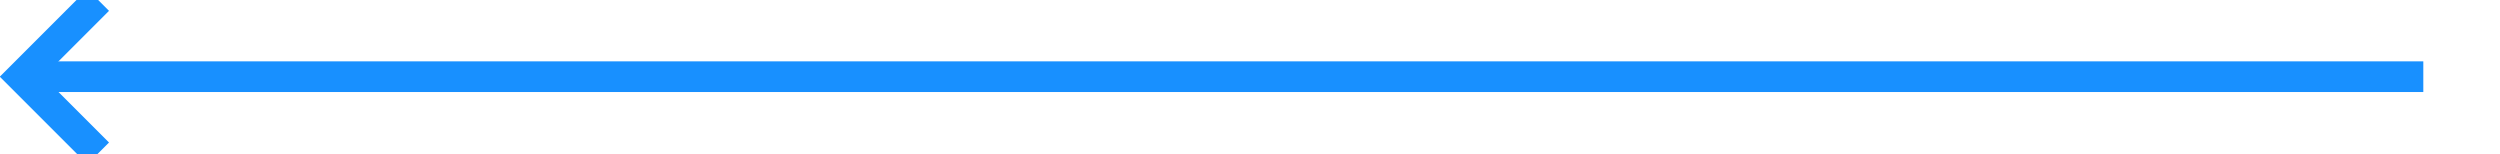
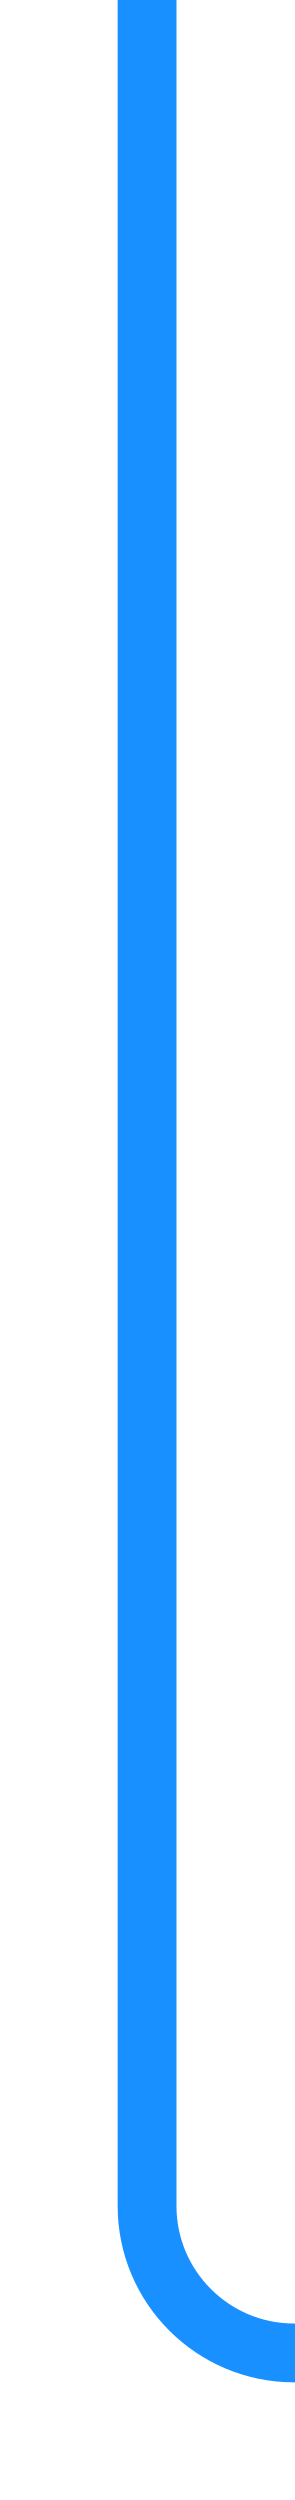
- <svg xmlns="http://www.w3.org/2000/svg" version="1.1" width="163px" height="10px" preserveAspectRatio="xMinYMid meet" viewBox="241 591  163 8">
-   <path d="M 399 595  L 243 595  " stroke-width="2" stroke="#1890ff" fill="none" />
-   <path d="M 248.107 599.293  L 243.814 595  L 248.107 590.707  L 246.693 589.293  L 241.693 594.293  L 240.986 595  L 241.693 595.707  L 246.693 600.707  L 248.107 599.293  Z " fill-rule="nonzero" fill="#1890ff" stroke="none" />
+ <svg xmlns="http://www.w3.org/2000/svg" version="1.1" width="10px" height="85px" preserveAspectRatio="xMidYMin meet" viewBox="445 185  8 85">
+   <path d="M 449 185  L 449 260  A 5 5 0 0 0 454 265 L 730 265  " stroke-width="2" stroke="#1890ff" fill="none" />
+   <path d="M 724.893 260.707  L 729.186 265  L 724.893 269.293  L 726.307 270.707  L 731.307 265.707  L 732.014 265  L 731.307 264.293  L 726.307 259.293  L 724.893 260.707  Z " fill-rule="nonzero" fill="#1890ff" stroke="none" />
</svg>
